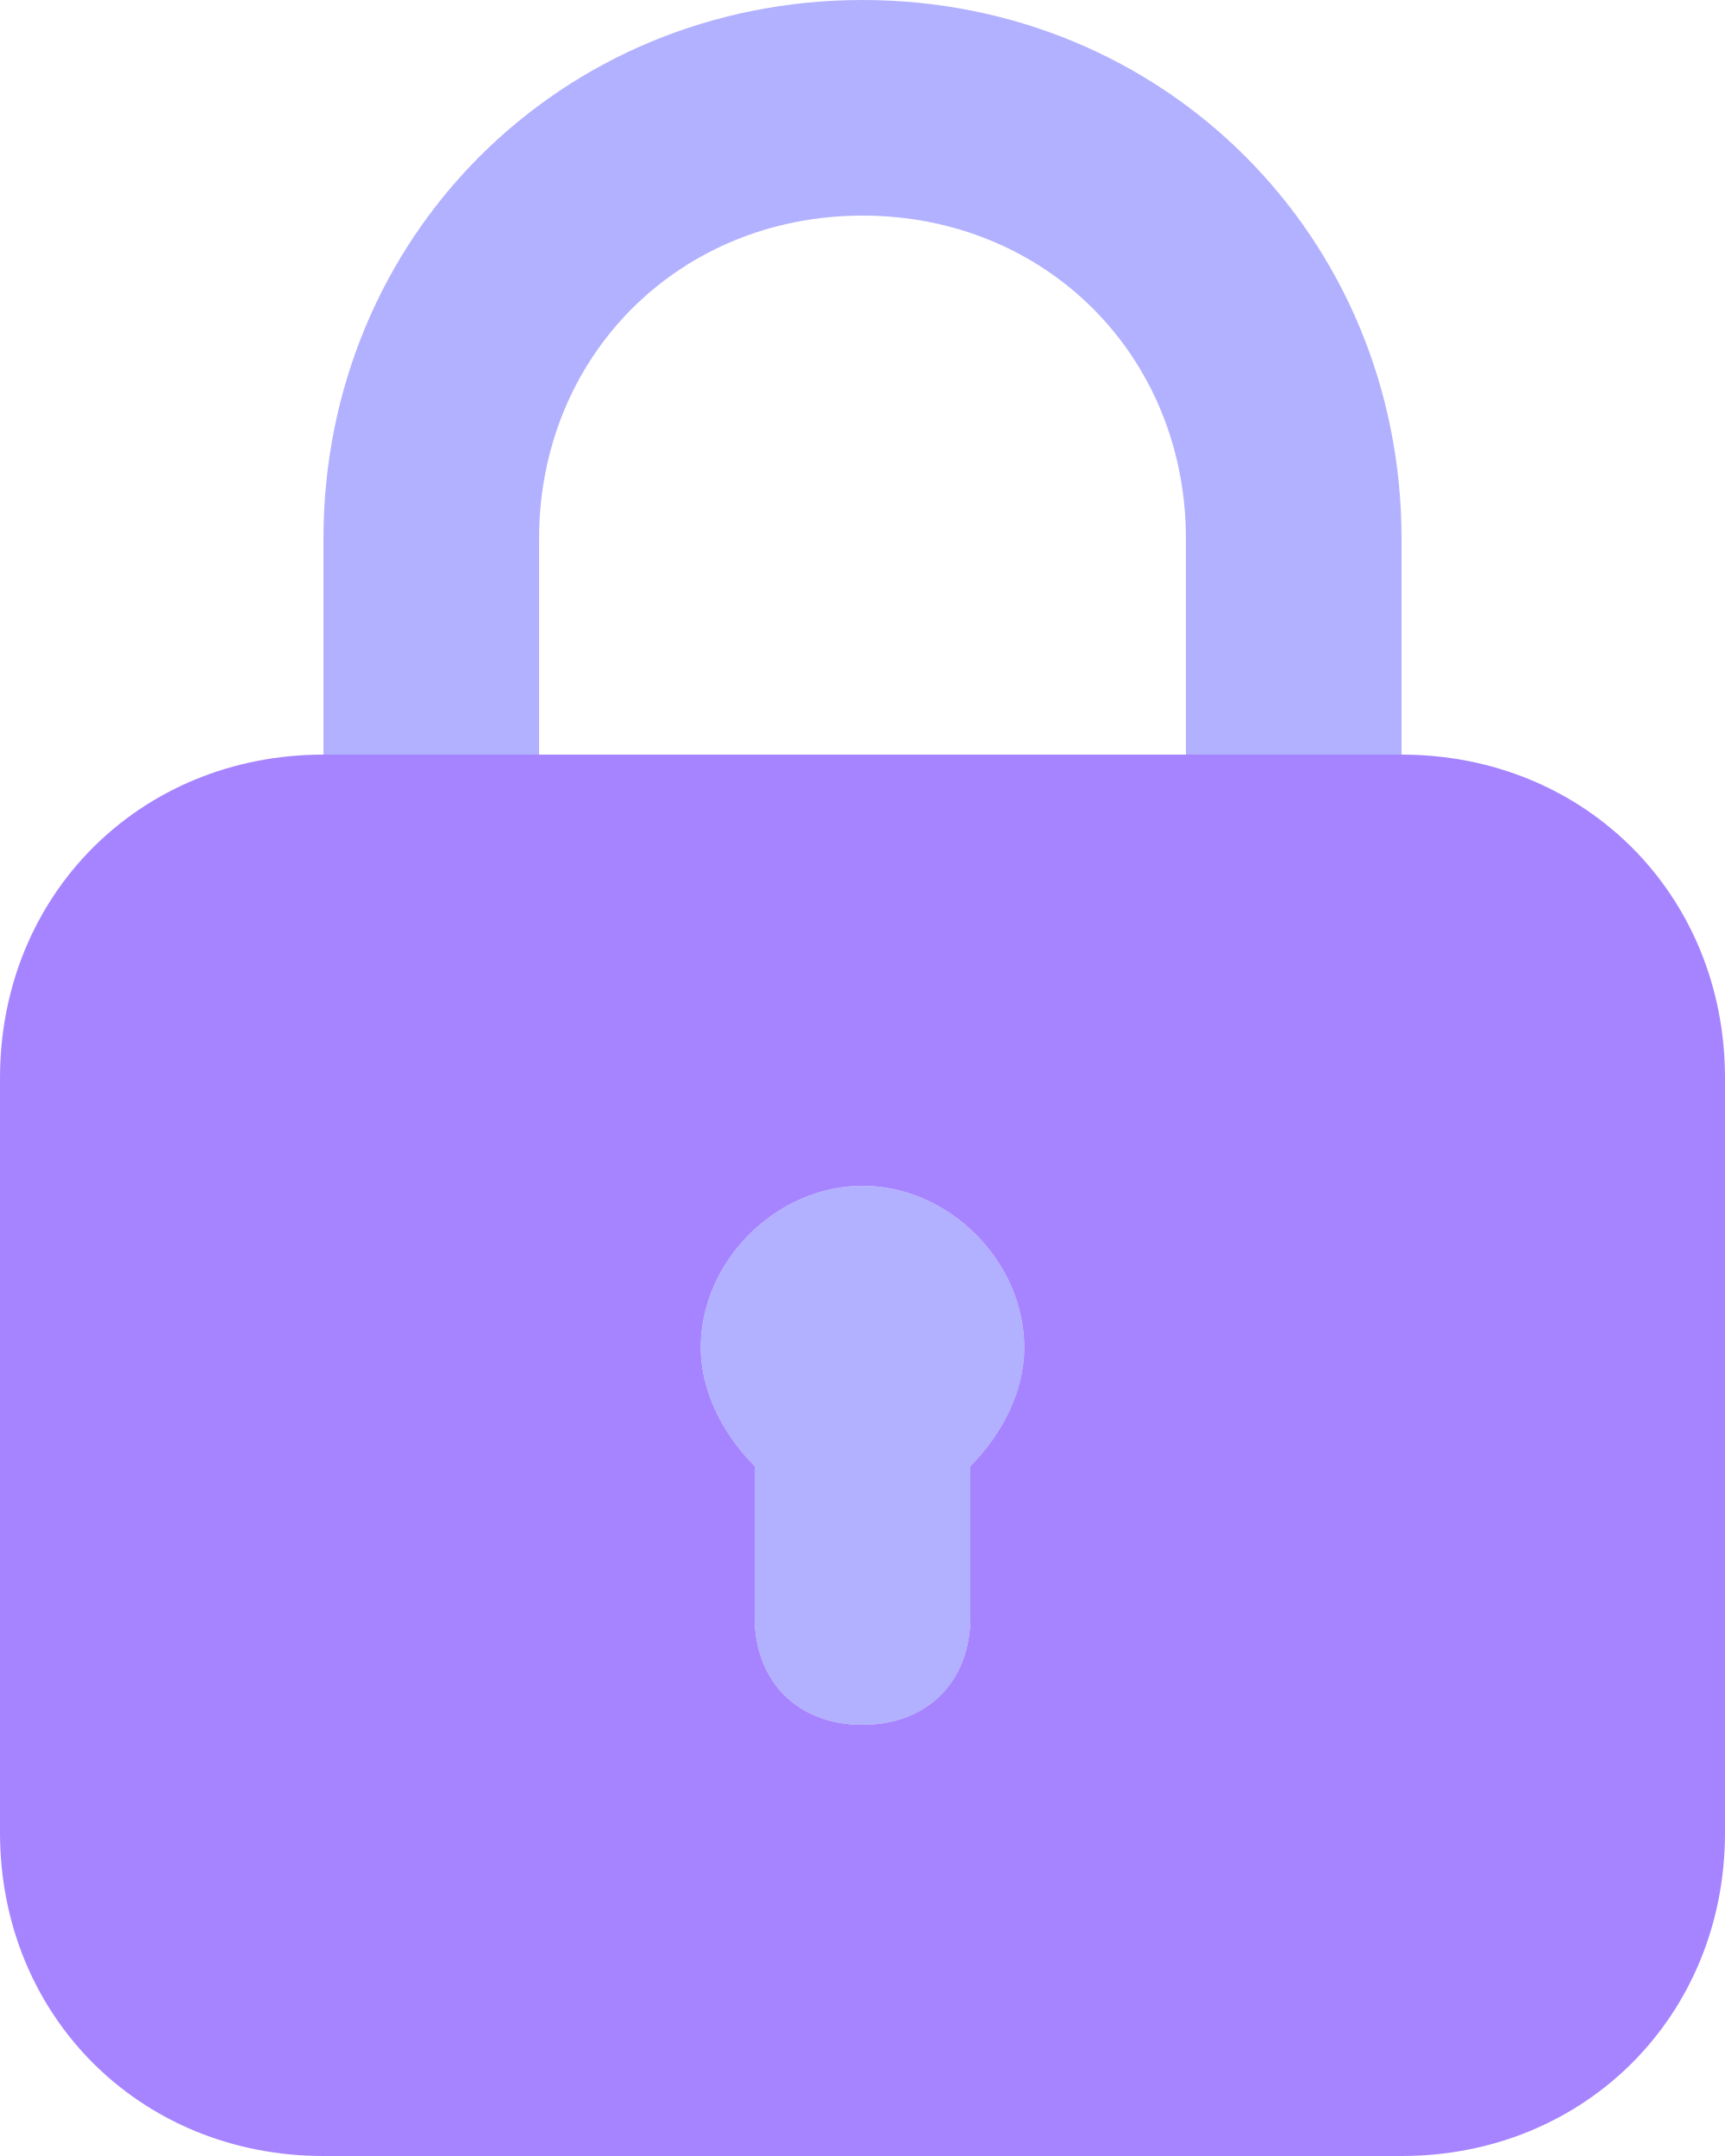
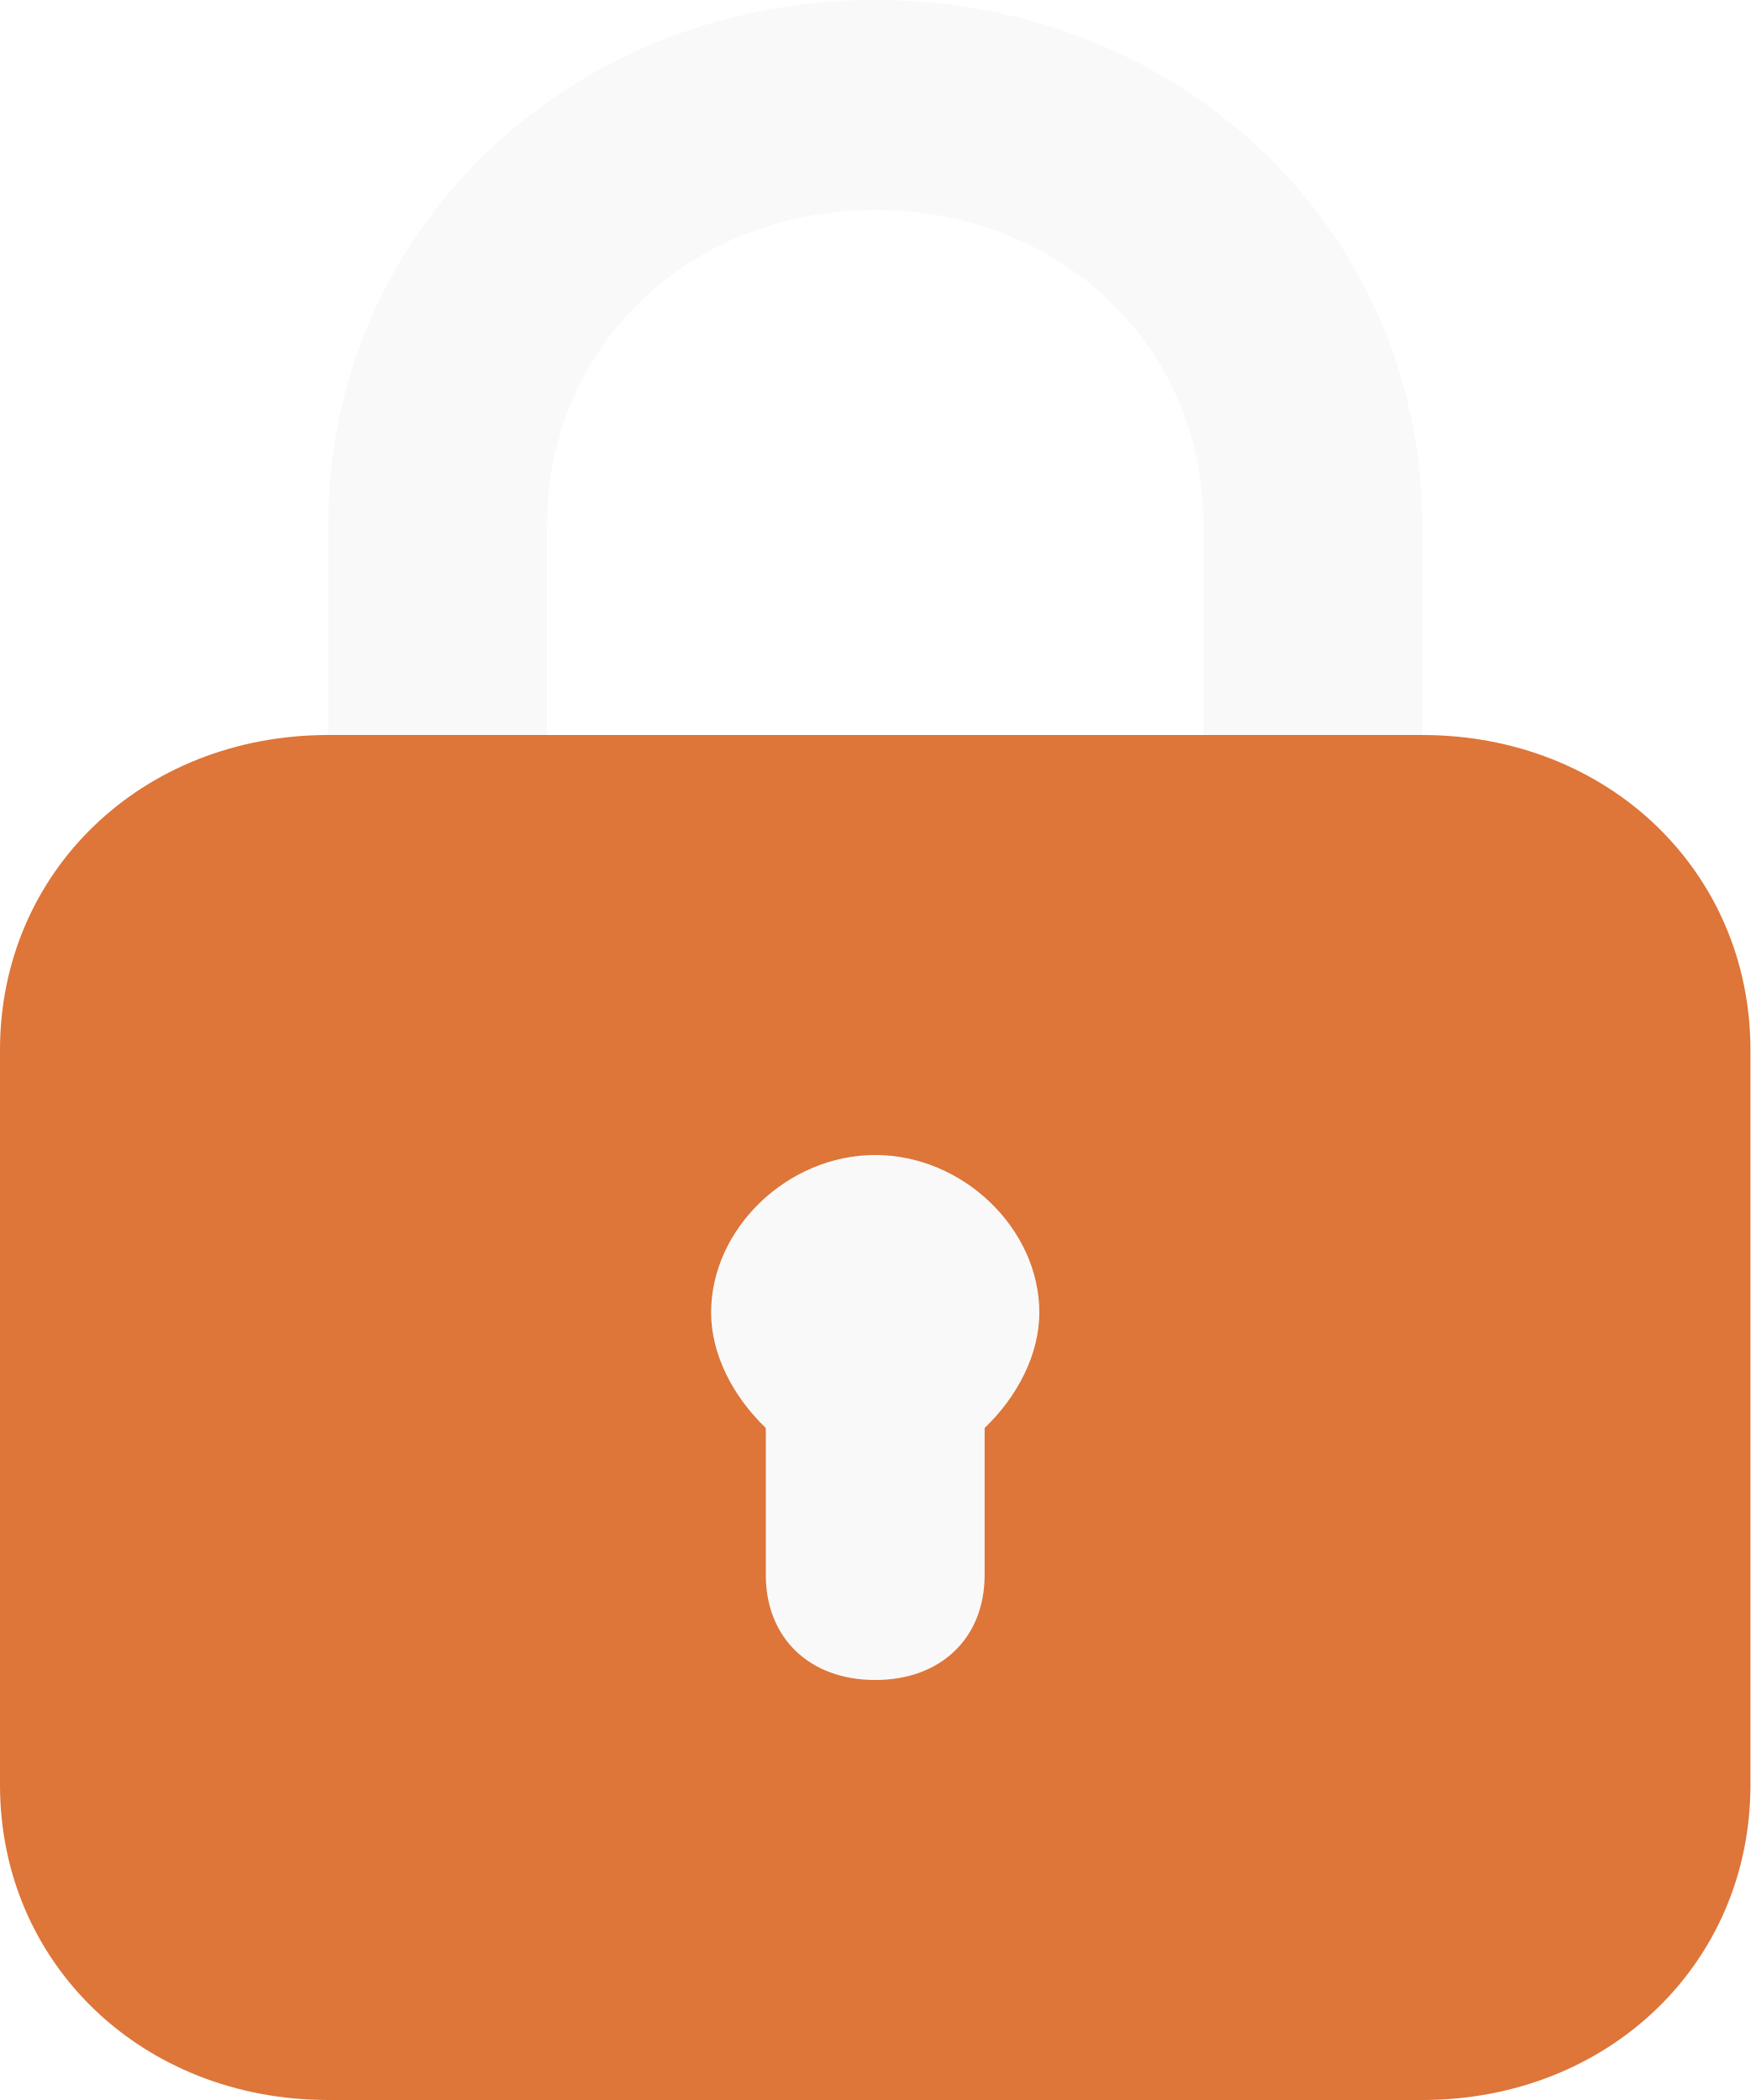
- <svg xmlns="http://www.w3.org/2000/svg" width="16" height="20" viewBox="0 0 16 20" fill="none">
-   <path d="M5 5C5 3.3 6.3 2 8 2C9.7 2 11 3.3 11 5V7H13V5C13 2.2 10.8 0 8 0C5.2 0 3 2.2 3 5V7H5V5ZM9.5 12.5C9.5 11.7 8.8 11 8 11C7.2 11 6.5 11.7 6.5 12.5C6.5 12.9 6.7 13.3 7 13.6V15C7 15.6 7.4 16 8 16C8.6 16 9 15.6 9 15V13.6C9.3 13.3 9.5 12.9 9.5 12.5Z" fill="#B2B1FF" />
-   <path d="M13 7H3C1.3 7 0 8.3 0 10V17C0 18.7 1.3 20 3 20H13C14.7 20 16 18.7 16 17V10C16 8.3 14.7 7 13 7ZM9 13.6V15C9 15.6 8.6 16 8 16C7.4 16 7 15.6 7 15V13.6C6.7 13.3 6.5 12.9 6.5 12.5C6.5 11.7 7.2 11 8 11C8.8 11 9.5 11.7 9.5 12.5C9.5 12.9 9.3 13.3 9 13.6Z" fill="#A684FF" />
+ <svg xmlns="http://www.w3.org/2000/svg" width="20" height="24" viewBox="0 0 20 24" fill="none">
+   <path d="M6.25 6C6.25 3.96 7.875 2.4 10 2.4C12.125 2.4 13.75 3.96 13.75 6V8.4H16.25V6C16.25 2.64 13.5 0 10 0C6.5 0 3.75 2.64 3.75 6V8.4H6.25V6ZM11.875 15C11.875 14.04 11 13.2 10 13.2C9 13.2 8.125 14.04 8.125 15C8.125 15.48 8.375 15.96 8.75 16.32V18C8.75 18.72 9.25 19.2 10 19.2C10.75 19.2 11.25 18.72 11.25 18V16.32C11.625 15.96 11.875 15.48 11.875 15Z" fill="#F9F9F9" />
+   <path d="M16.25 8.4H3.75C1.625 8.4 0 9.96 0 12V20.4C0 22.44 1.625 24 3.75 24H16.25C18.375 24 20 22.44 20 20.4V12C20 9.96 18.375 8.4 16.25 8.4ZM11.25 16.32V18C11.25 18.72 10.75 19.2 10 19.2C9.25 19.2 8.75 18.72 8.75 18V16.32C8.375 15.96 8.125 15.48 8.125 15C8.125 14.04 9 13.2 10 13.2C11 13.2 11.875 14.04 11.875 15C11.875 15.48 11.625 15.96 11.25 16.32Z" fill="#DE7539" />
</svg>
